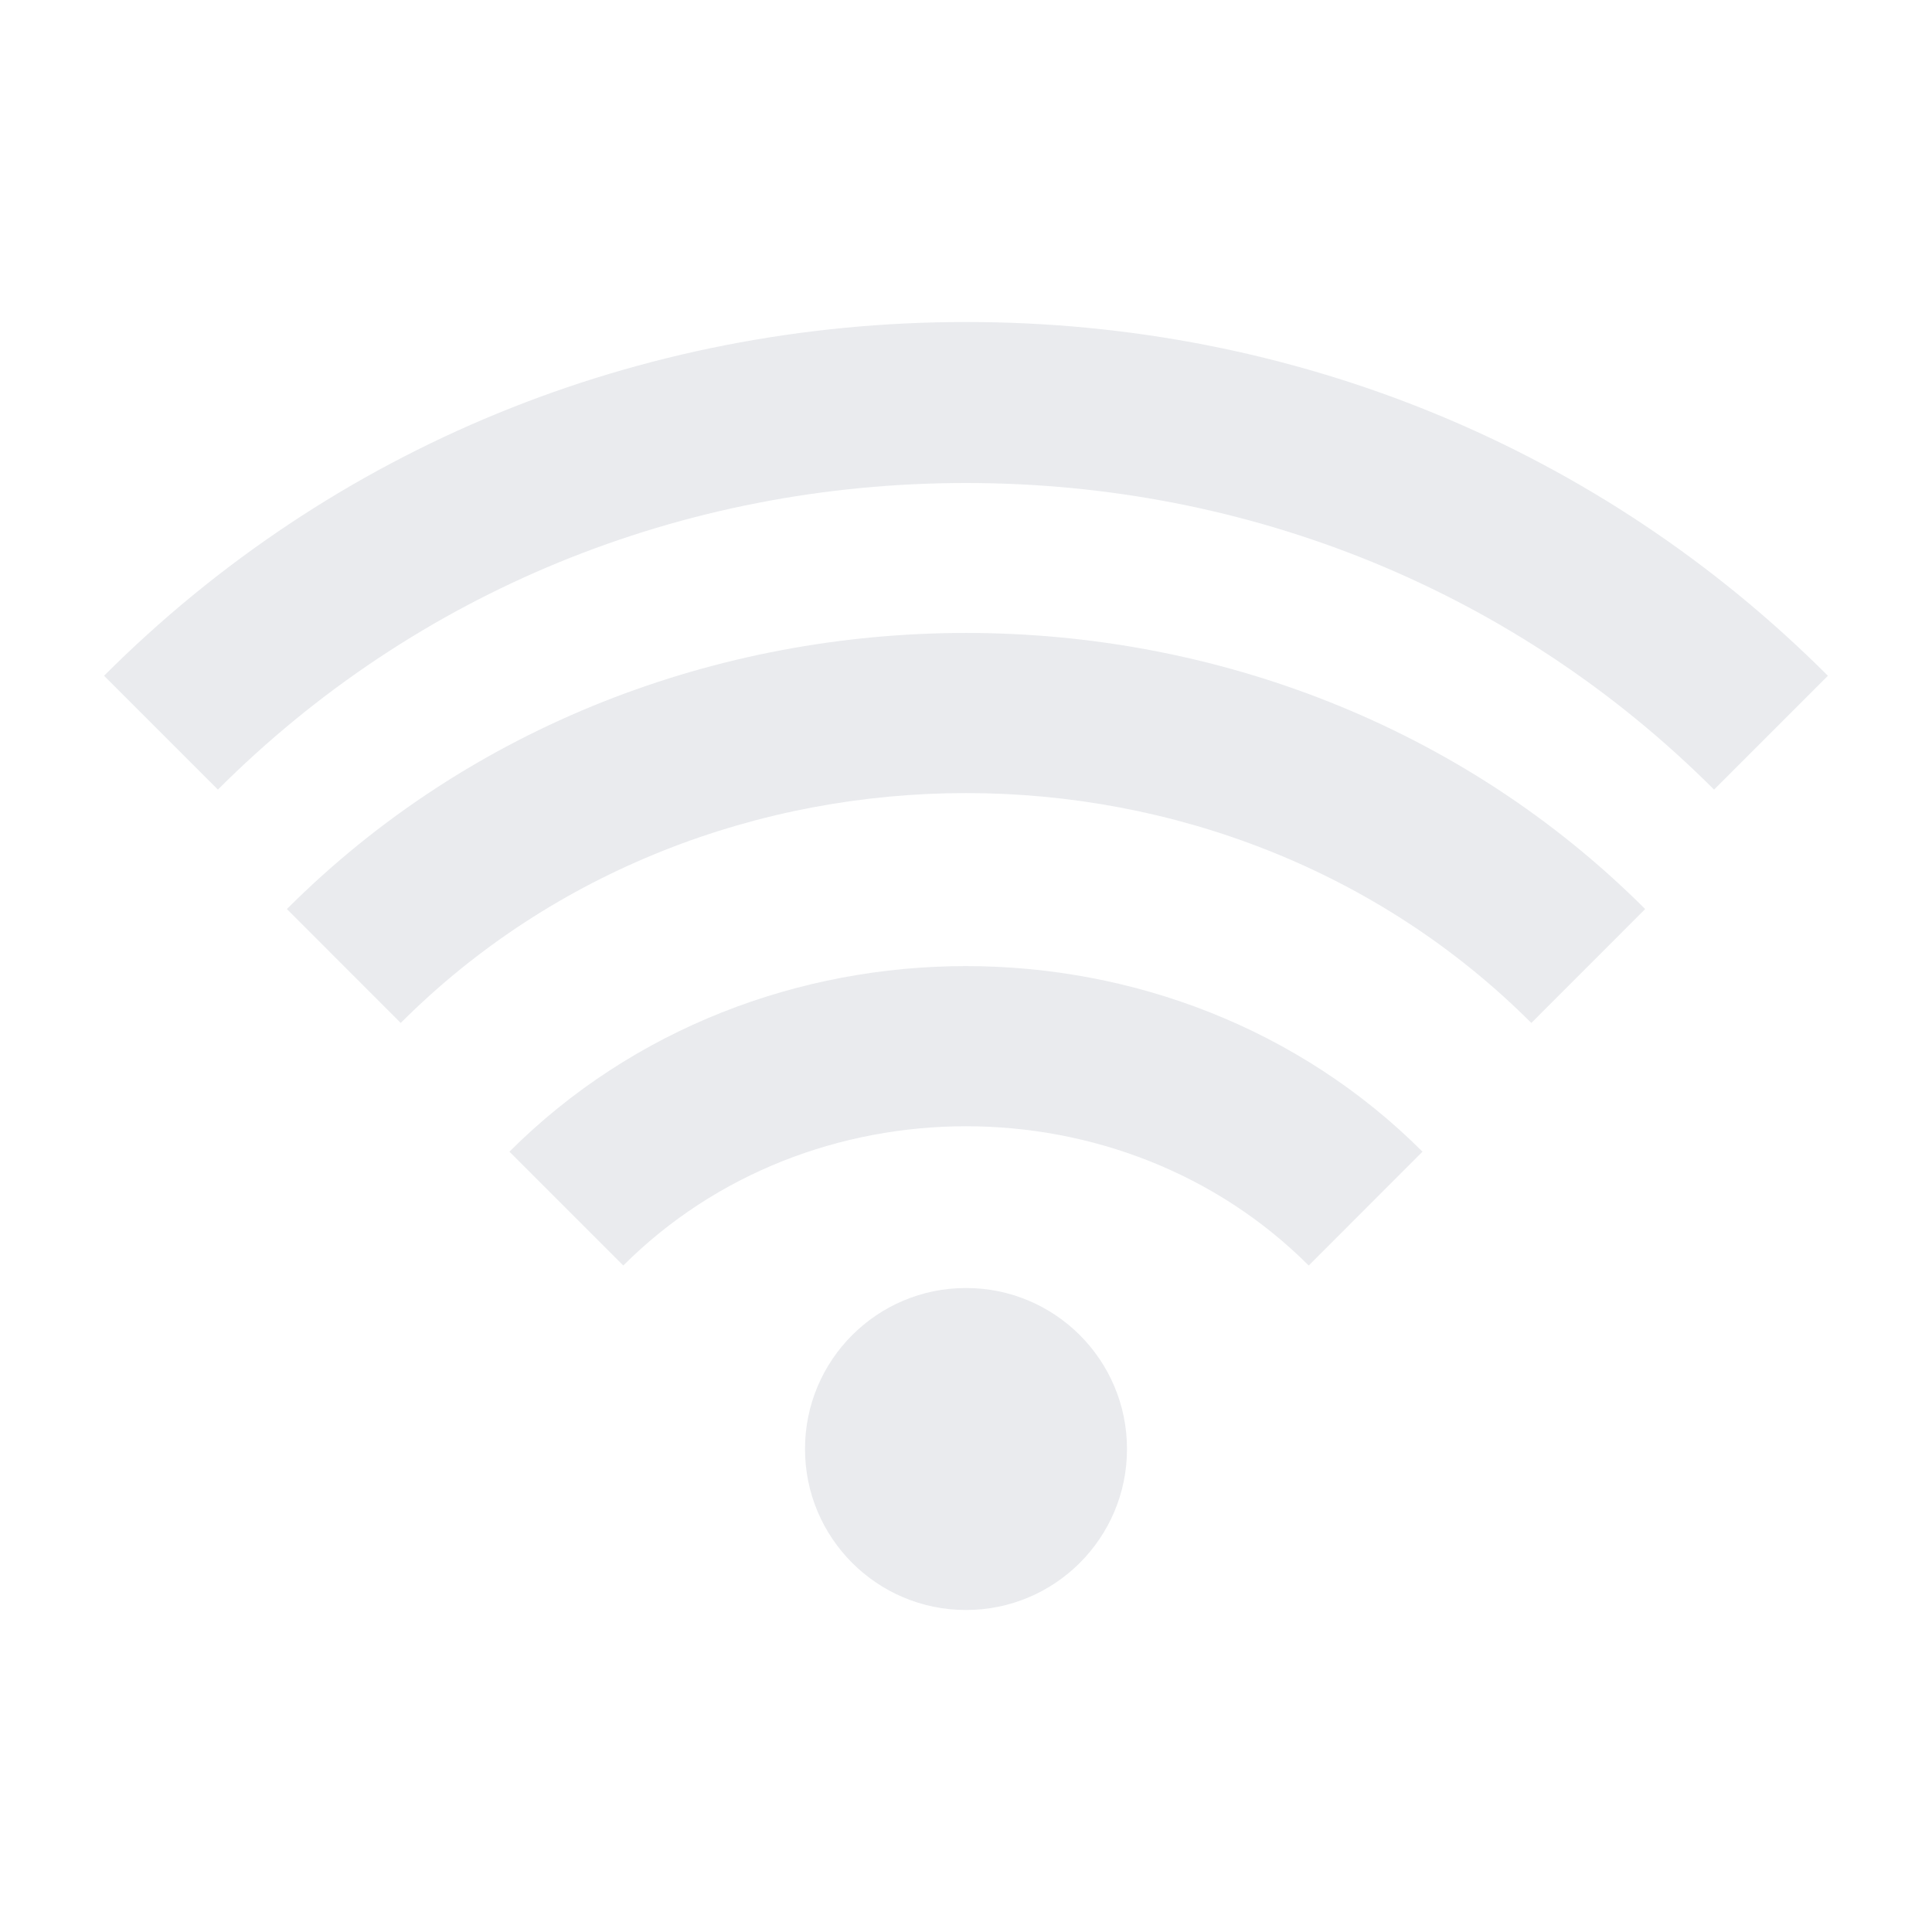
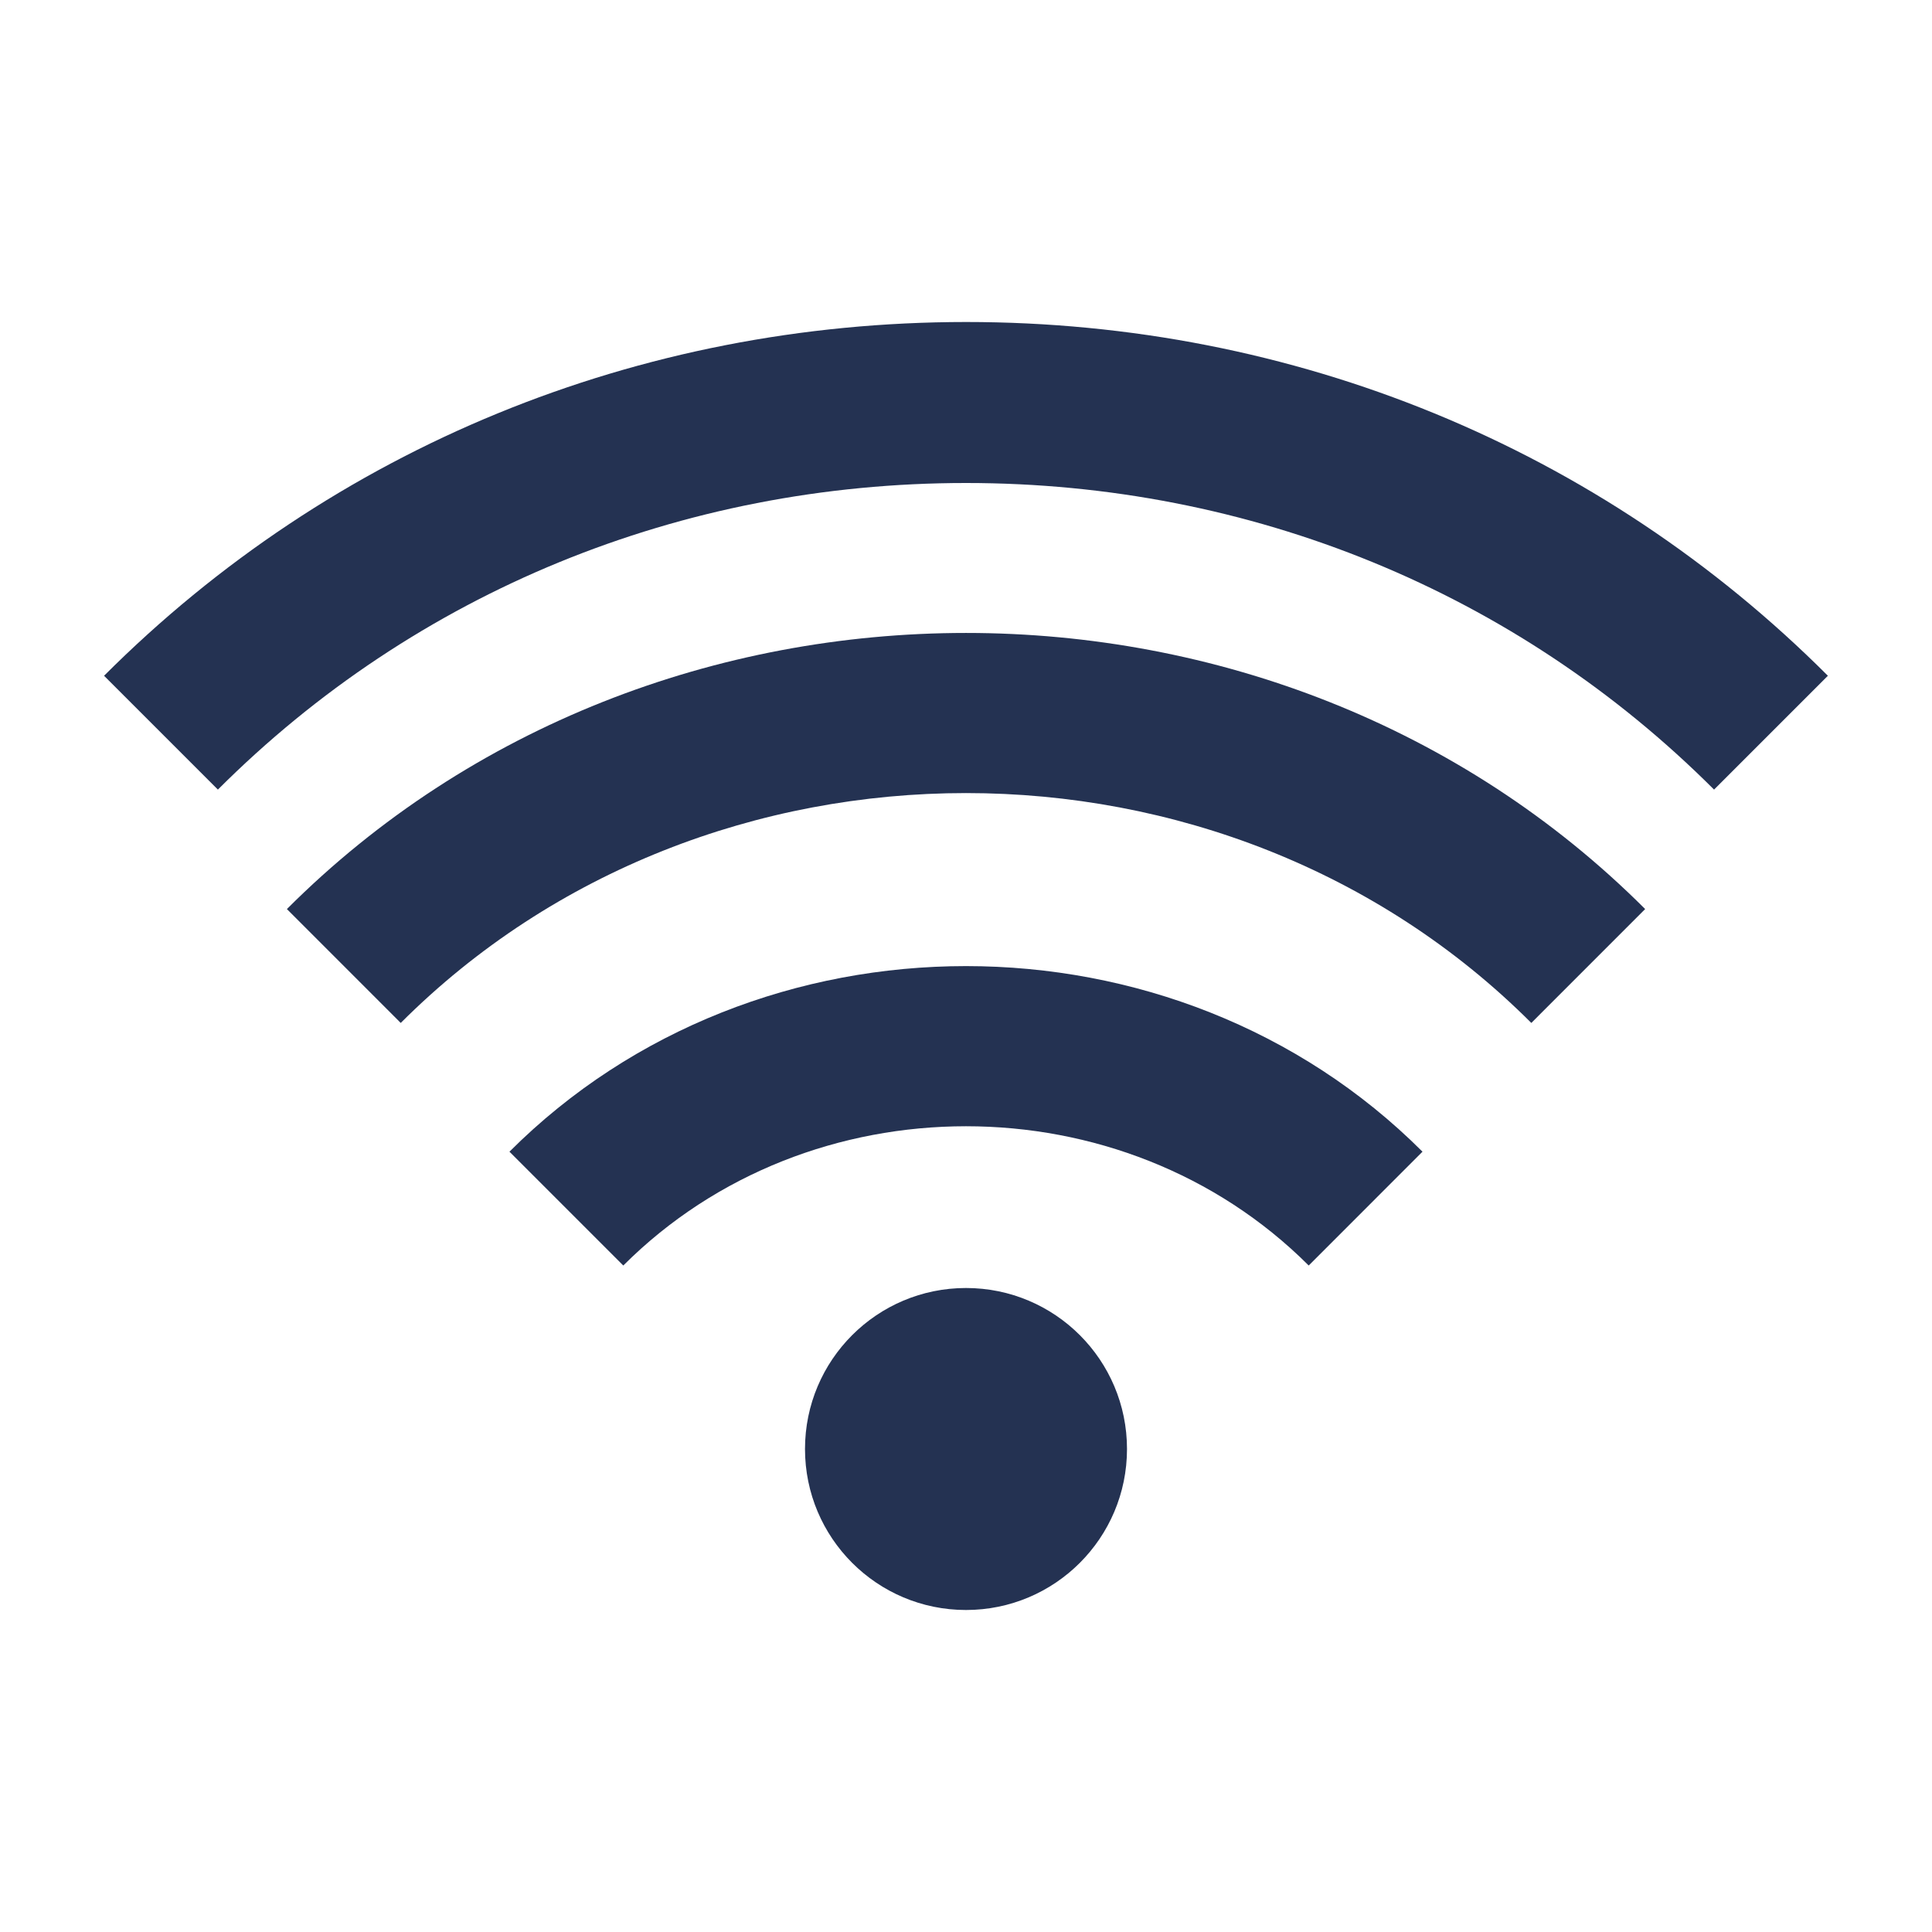
<svg xmlns="http://www.w3.org/2000/svg" width="36" height="36" viewBox="0 0 36 36" fill="none">
-   <g opacity="0.1">
+   <g opacity="1">
    <path d="M18 9C23.305 9 28.256 11.03 31.939 14.713L34.06 12.592C29.811 8.341 24.107 6 18 6C11.893 6.002 6.189 8.341 1.939 12.592L4.06 14.713C7.744 11.03 12.694 9 18 9ZM26.506 21.46C21.895 16.849 14.104 16.849 9.493 21.46L11.614 23.581C15.075 20.121 20.925 20.121 24.386 23.581L26.506 21.46Z" fill="#243252" />
    <path d="M30.655 16.939C23.797 10.079 12.204 10.079 5.346 16.939L7.467 19.061C13.177 13.35 22.824 13.35 28.534 19.061L30.655 16.939Z" fill="#243252" />
    <path d="M18 30C19.657 30 21 28.657 21 27C21 25.343 19.657 24 18 24C16.343 24 15 25.343 15 27C15 28.657 16.343 30 18 30Z" fill="#243252" />
  </g>
</svg>
